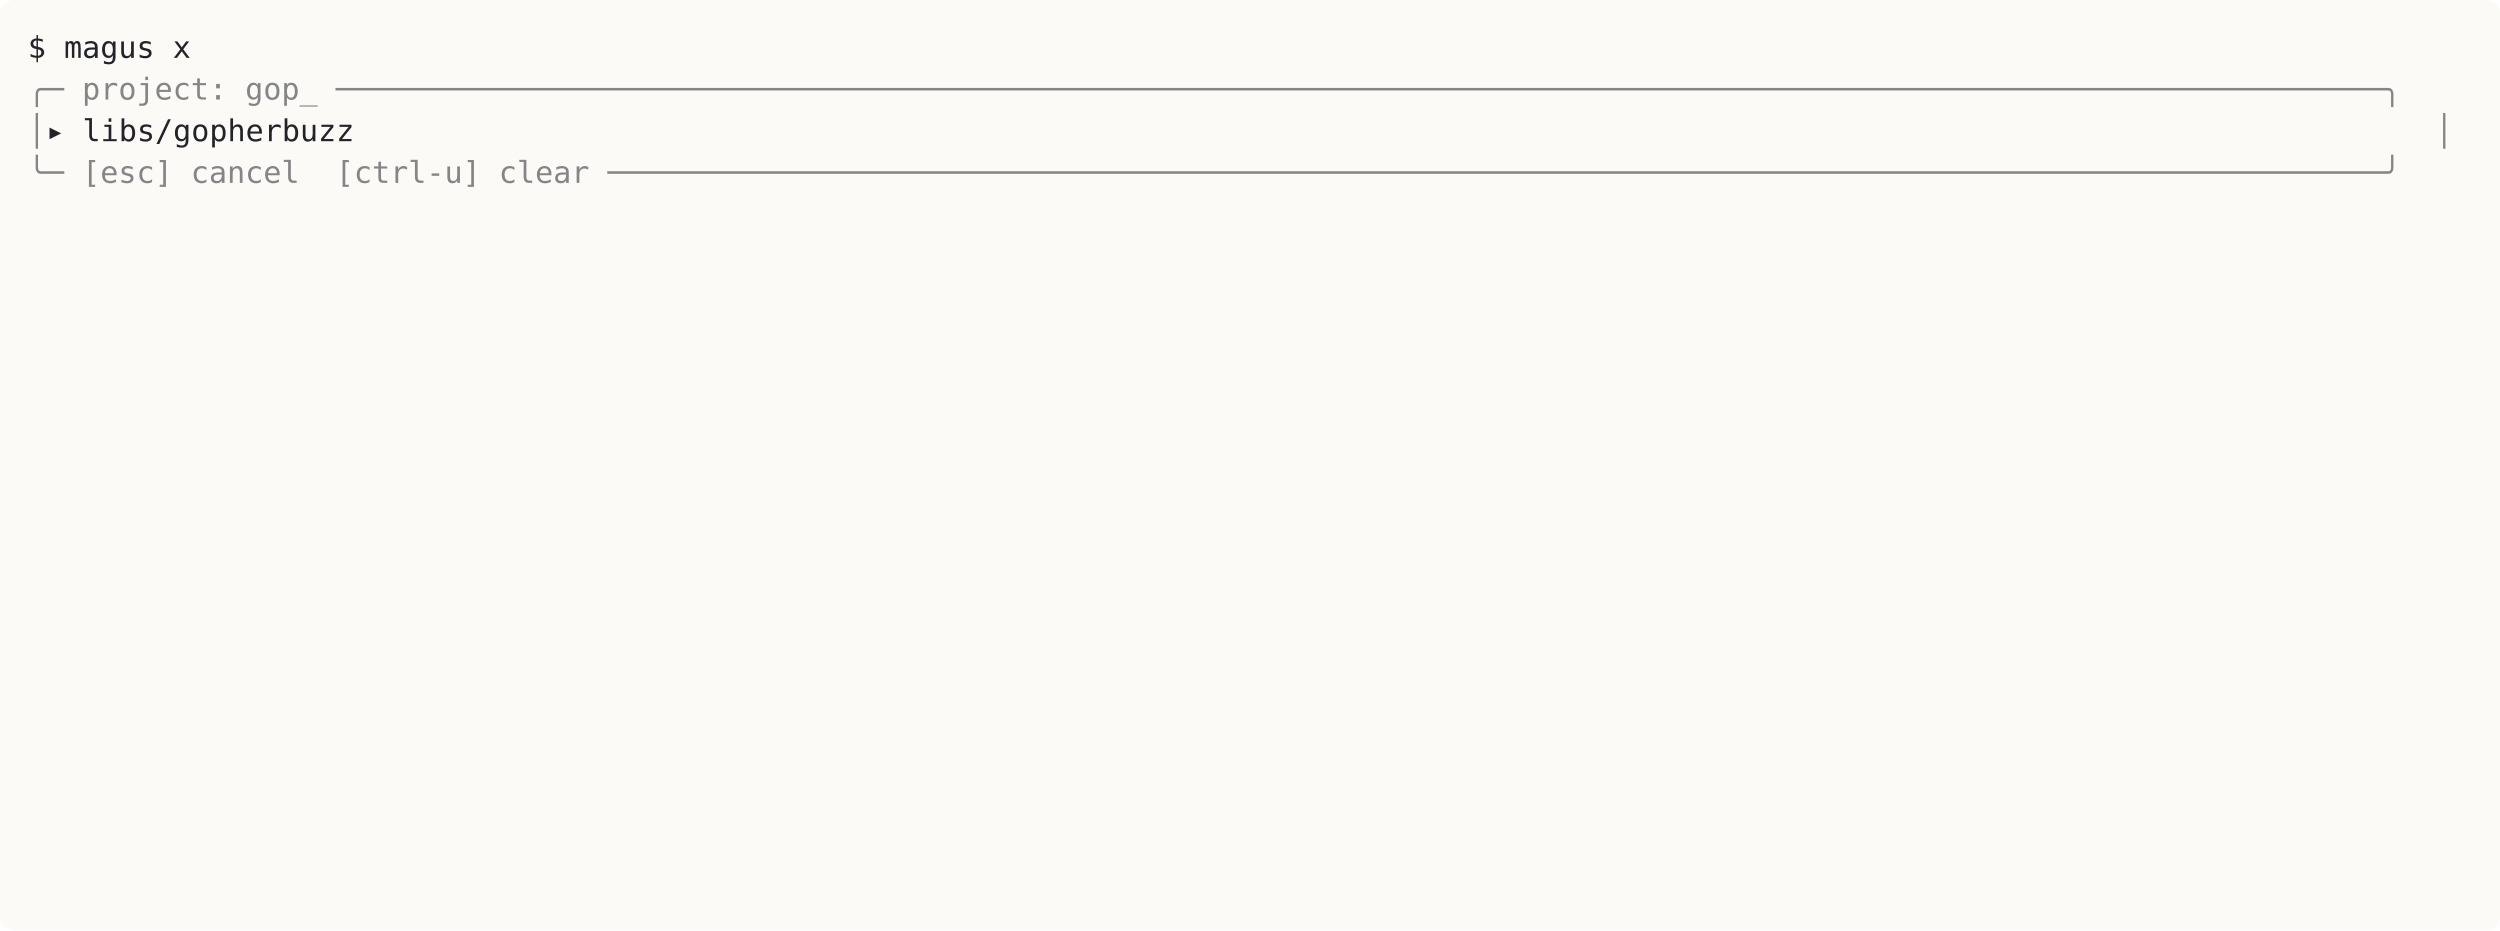
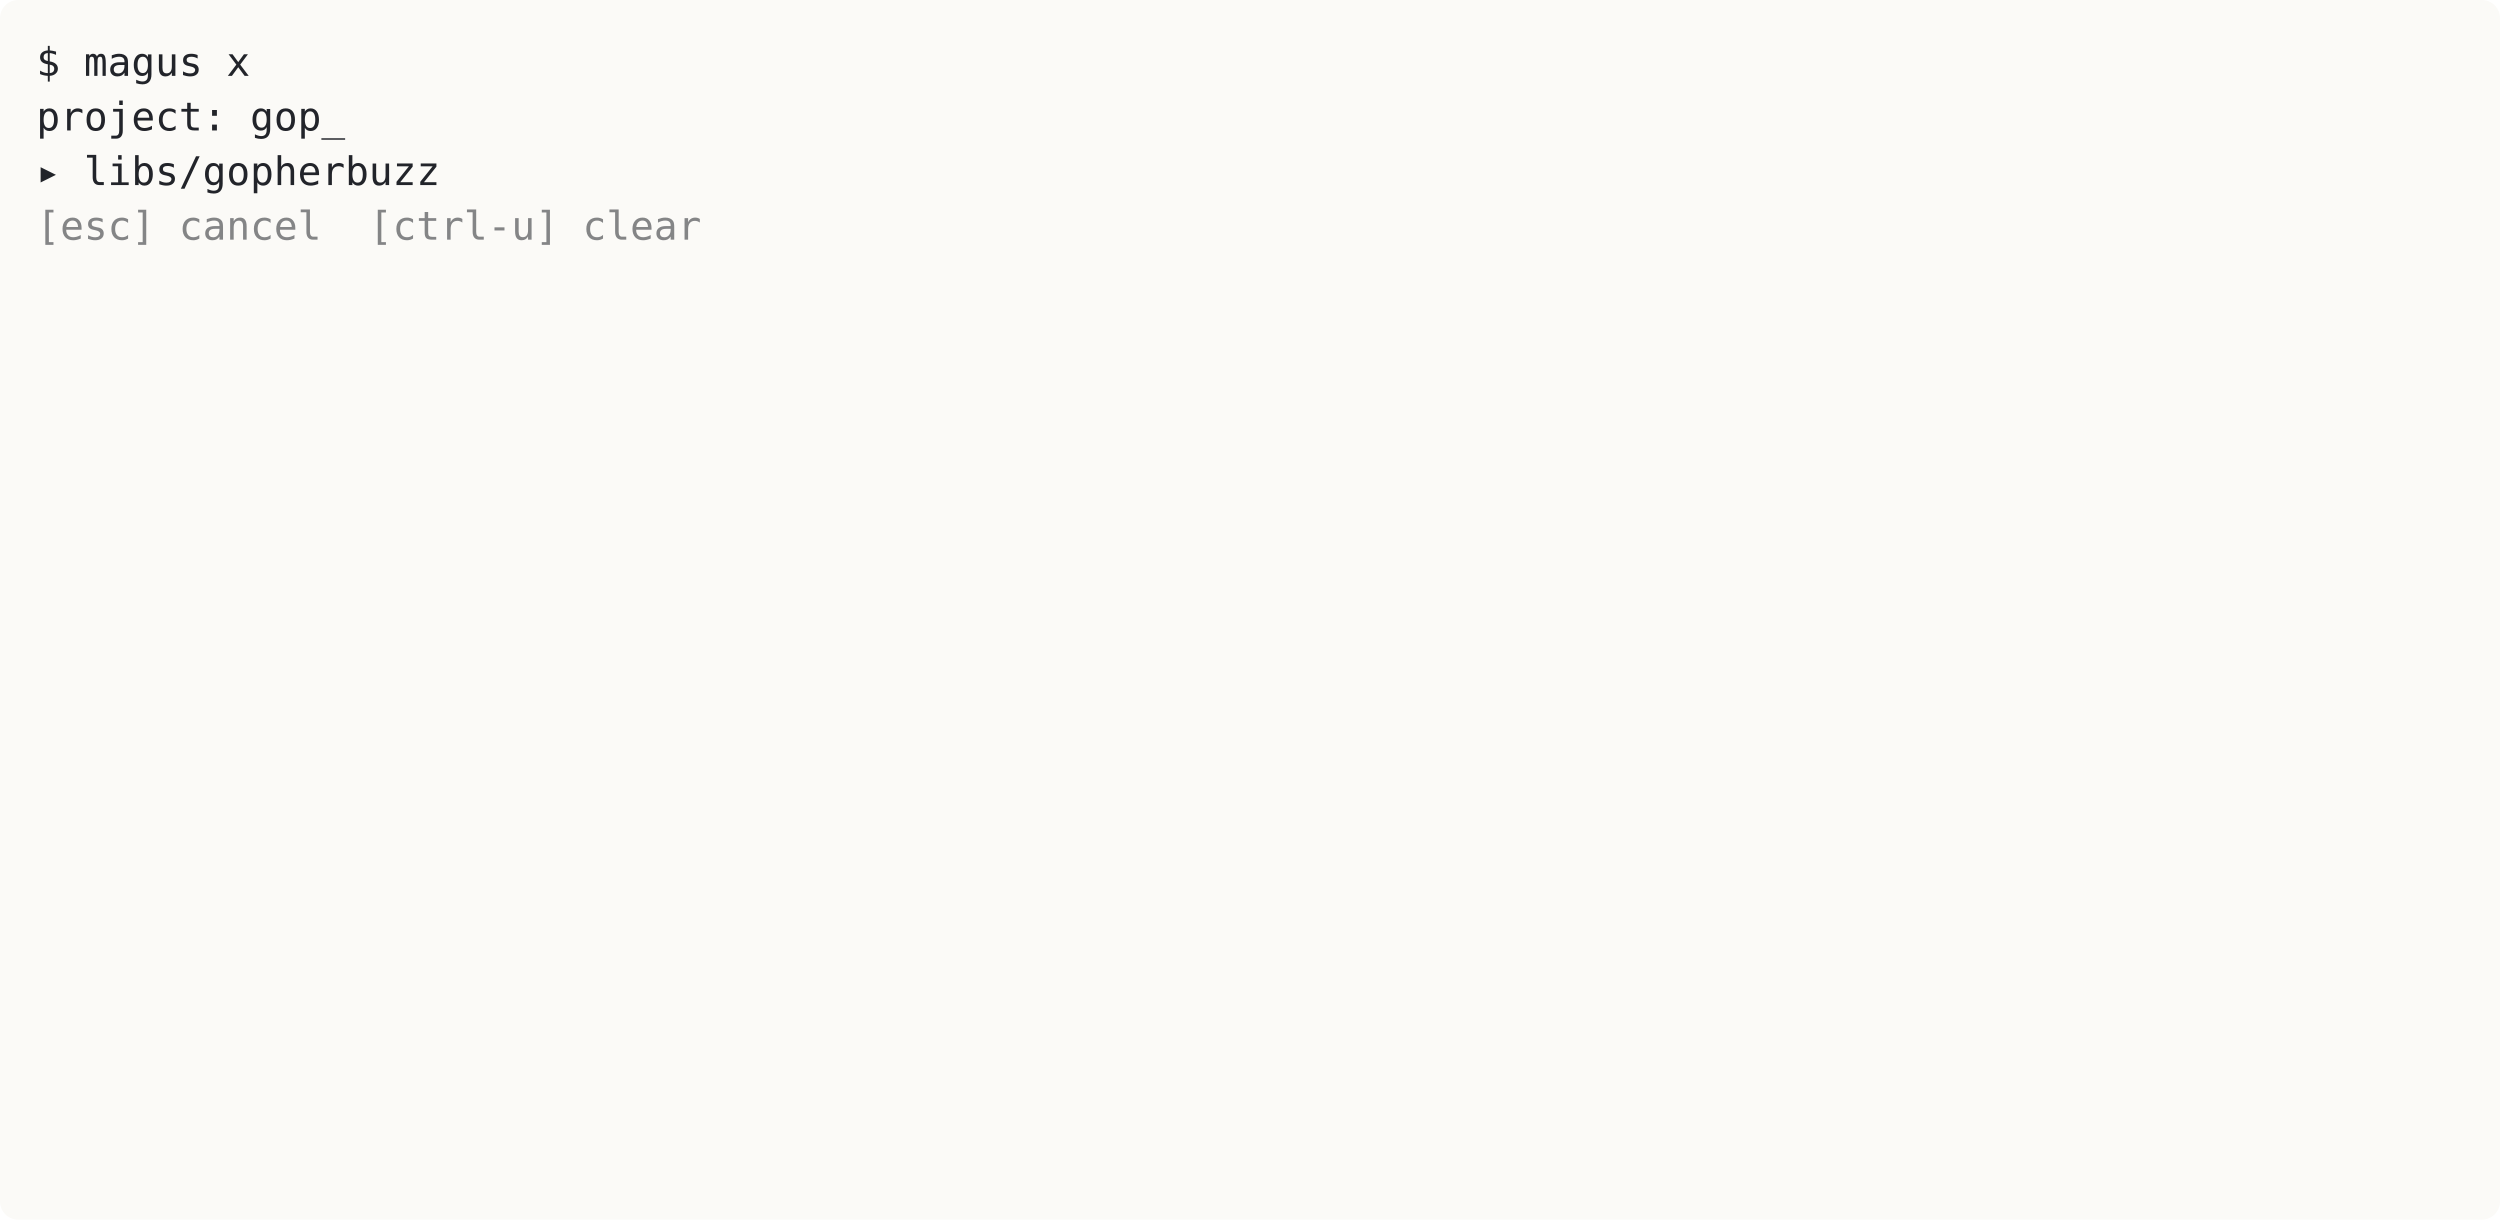
- <svg xmlns="http://www.w3.org/2000/svg" viewBox="0 0 1080 402" width="1080" height="402" font-family="ui-monospace, SFMono-Regular, Menlo, Consolas, monospace" font-size="13">
-   <rect width="1080" height="402" rx="6" fill="#fbfaf7" />
+ <svg xmlns="http://www.w3.org/2000/svg" viewBox="0 0 824 402" width="824" height="402" font-family="ui-monospace, SFMono-Regular, Menlo, Consolas, monospace" font-size="13">
+   <rect width="824" height="402" rx="6" fill="#fbfaf7" />
  <text x="12" y="25" fill="#22242a" textLength="72" xml:space="preserve">$ magus x</text>
-   <text x="12" y="43" fill="#22242a" opacity="0.55" textLength="1048" xml:space="preserve">╭─ project: gop_ ─────────────────────────────────────────────────────────────────────────────────────────────────────────────────╮</text>
-   <text x="12" y="61" fill="#22242a" opacity="0.55" textLength="8" xml:space="preserve">│</text>
-   <text x="20" y="61" fill="#22242a" textLength="1032" xml:space="preserve">▸ libs/gopherbuzz                                                                                                                </text>
-   <text x="1052" y="61" fill="#22242a" opacity="0.55" textLength="8" xml:space="preserve">│</text>
-   <text x="12" y="79" fill="#22242a" opacity="0.55" textLength="1048" xml:space="preserve">╰─ [esc] cancel  [ctrl-u] clear ──────────────────────────────────────────────────────────────────────────────────────────────────╯</text>
+   <text x="12" y="43" fill="#22242a" textLength="104" xml:space="preserve">project: gop_</text>
+   <text x="12" y="61" fill="#22242a" textLength="136" xml:space="preserve">▸ libs/gopherbuzz</text>
+   <text x="12" y="79" fill="#22242a" opacity="0.55" textLength="224" xml:space="preserve">[esc] cancel  [ctrl-u] clear</text>
</svg>
